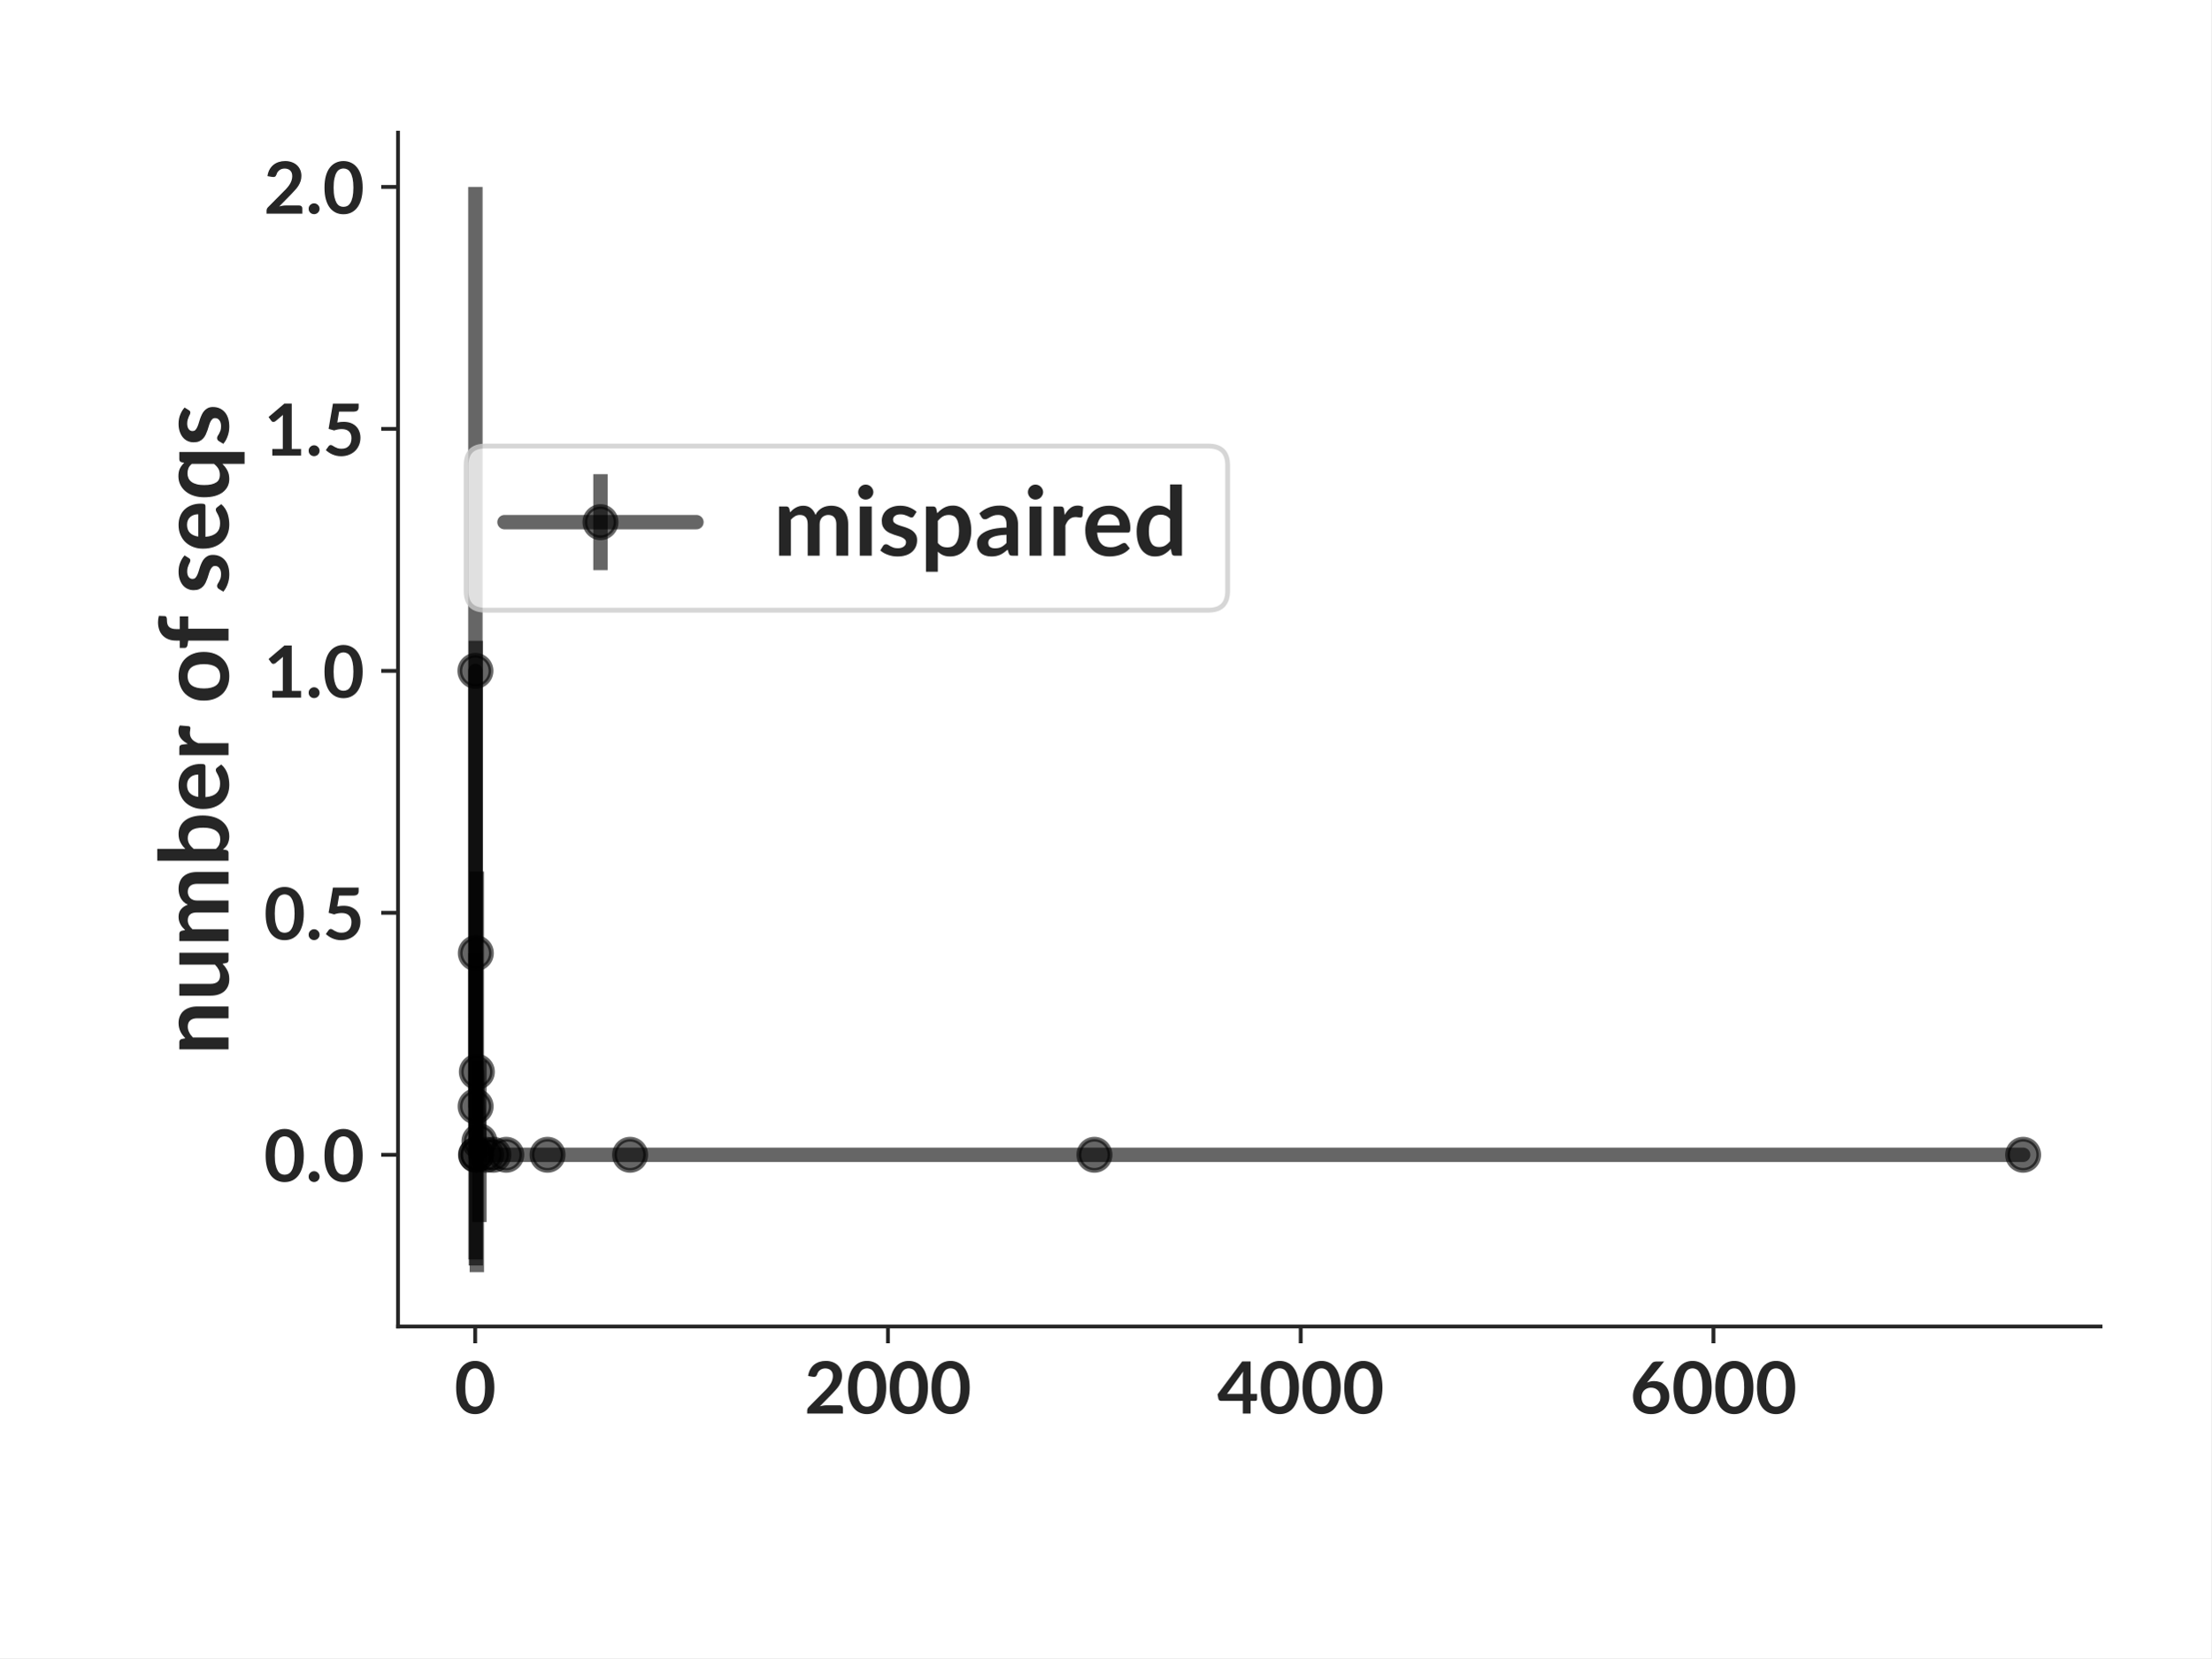
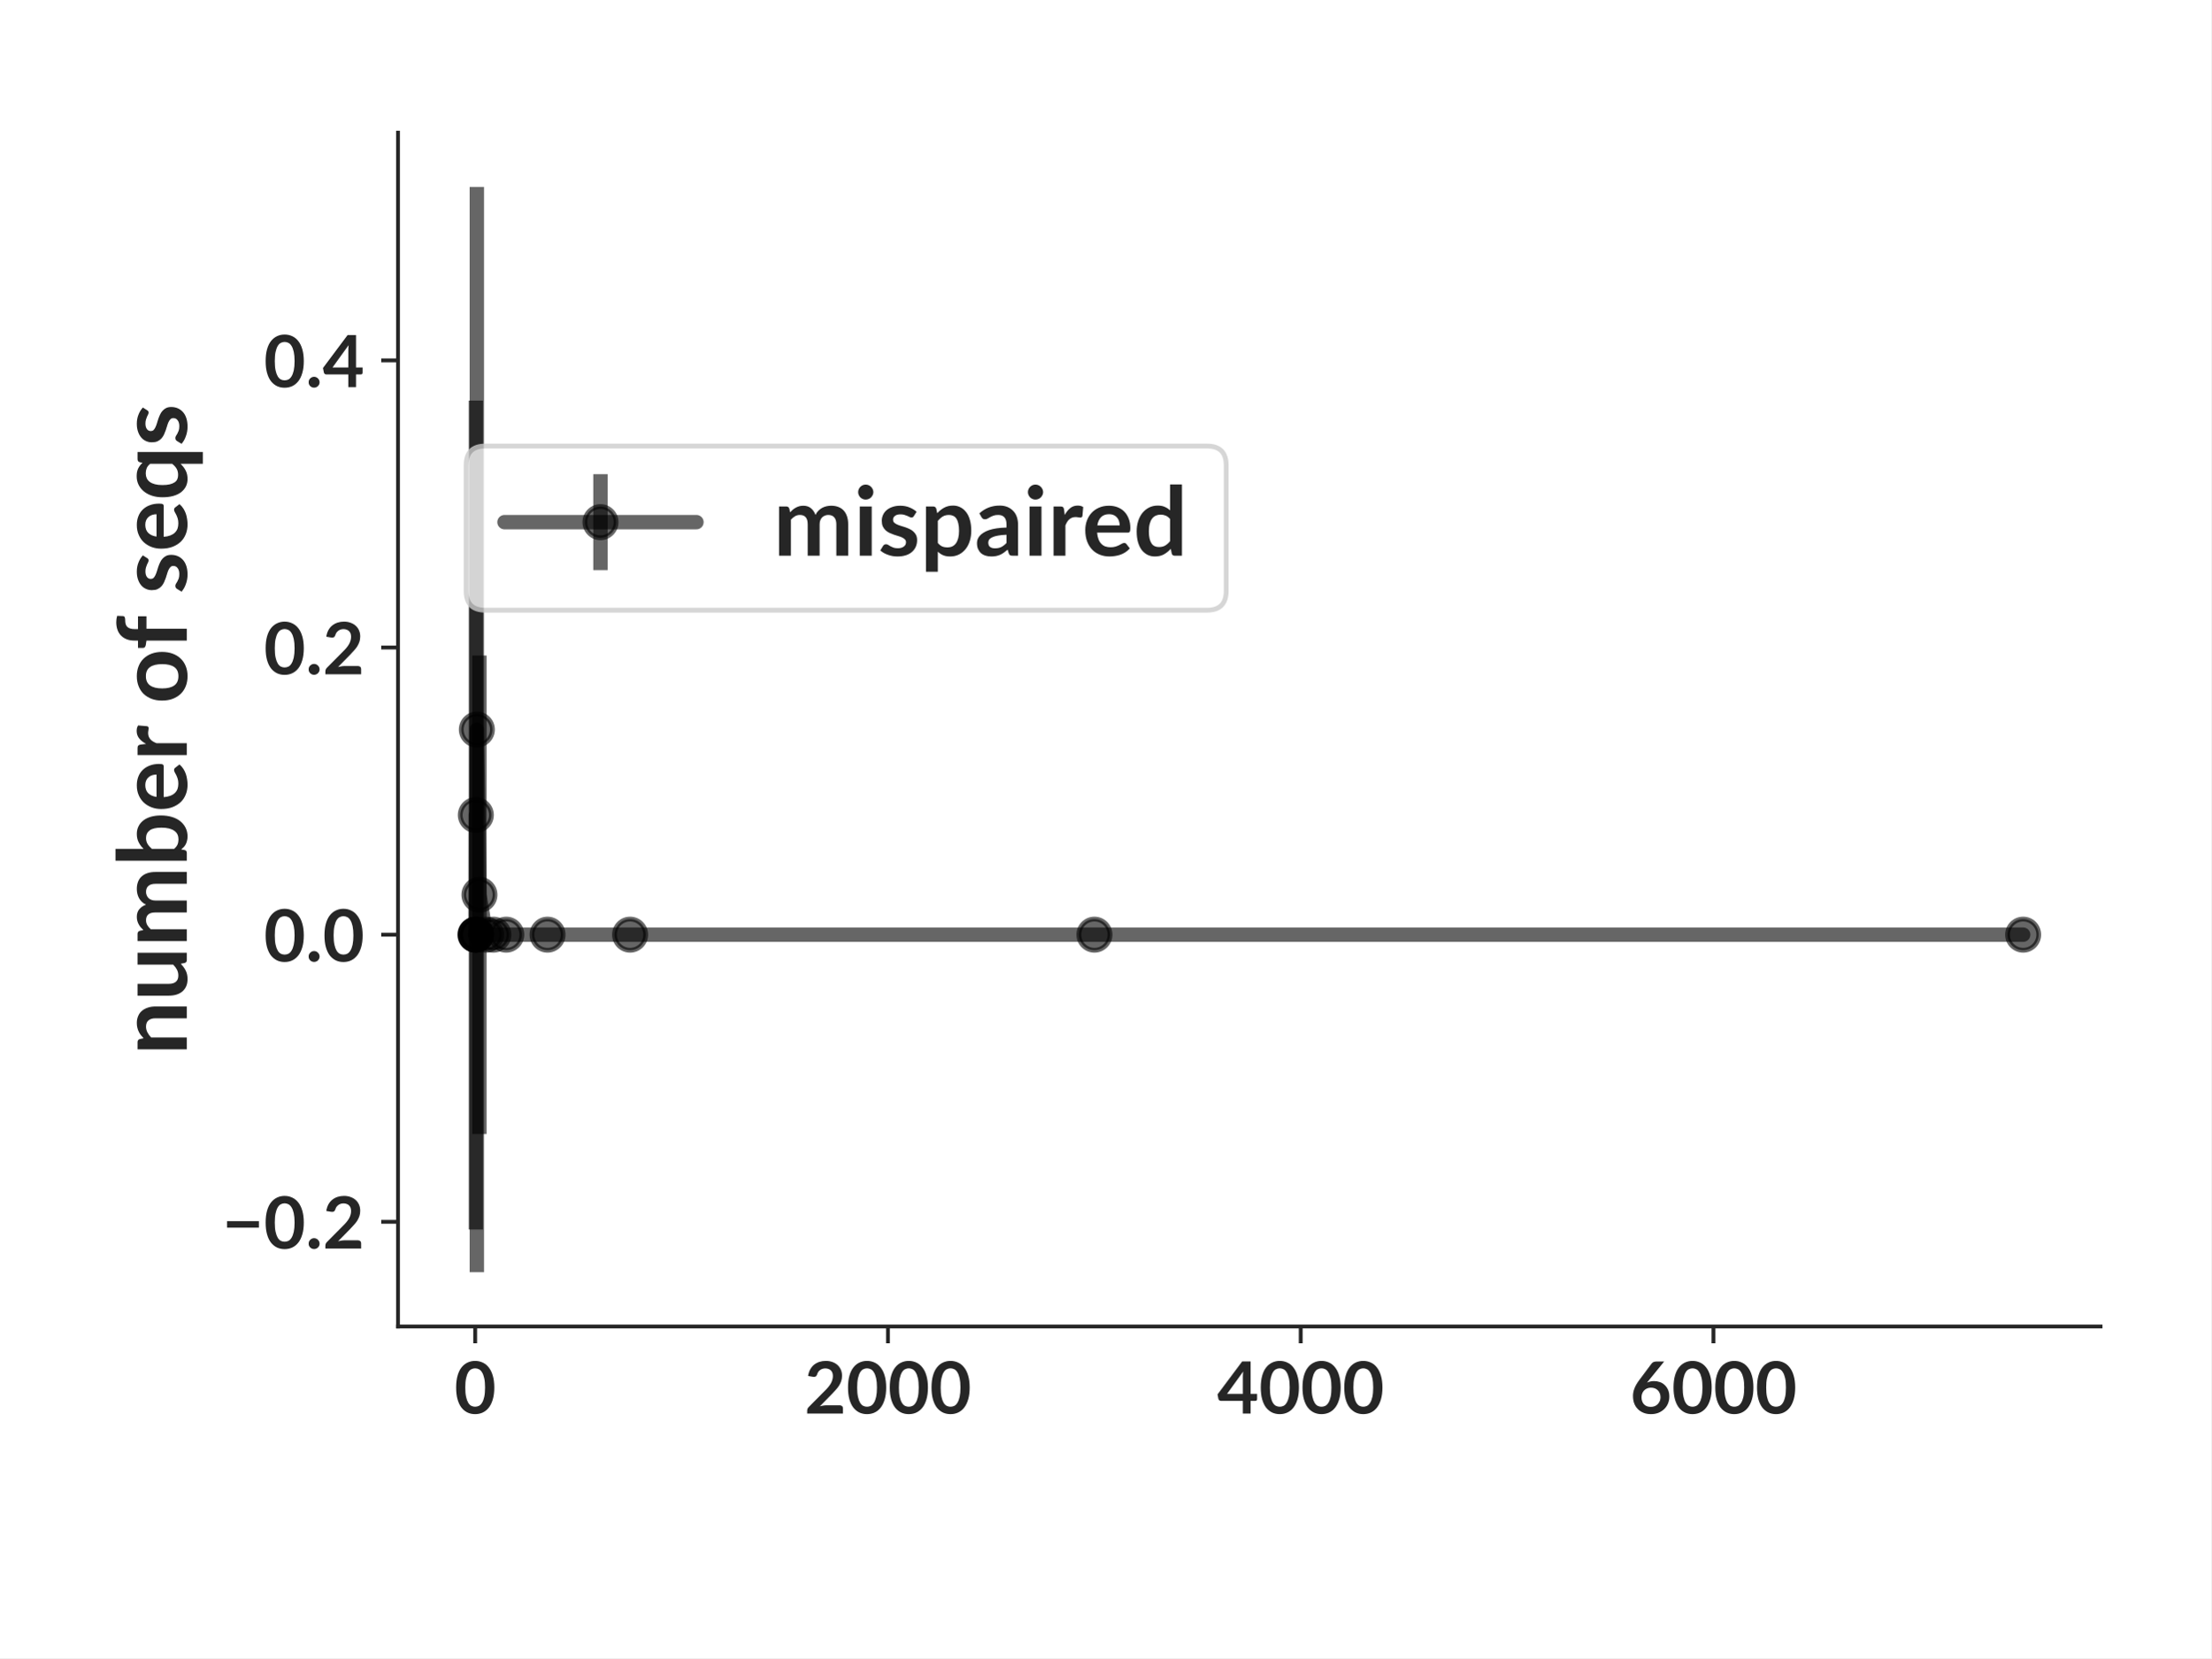
<svg xmlns="http://www.w3.org/2000/svg" xmlns:xlink="http://www.w3.org/1999/xlink" width="460.8pt" height="345.6pt" viewBox="0 0 460.8 345.6" version="1.1">
  <defs>
    <style type="text/css">*{stroke-linejoin: round; stroke-linecap: butt}</style>
  </defs>
  <g id="figure_1">
    <g id="patch_1">
      <path d="M 0 345.6  L 460.8 345.6  L 460.8 0  L 0 0  z " style="fill: #ffffff" />
    </g>
    <g id="axes_1">
      <g id="patch_2">
        <path d="M 82.944 276.48  L 437.76 276.48  L 437.76 27.648  L 82.944 27.648  z " style="fill: #ffffff" />
      </g>
      <g id="matplotlib.axis_1">
        <g id="xtick_1">
          <g id="line2d_1">
            <defs>
-               <path id="m7ef7bdd7d7" d="M 0 0  L 0 3.5  " style="stroke: #262626; stroke-width: 0.8" />
+               <path id="mf728001301" d="M 0 0  L 0 3.5  " style="stroke: #262626; stroke-width: 0.8" />
            </defs>
            <g>
-               <use xlink:href="#m7ef7bdd7d7" x="99.029" y="276.48" style="fill: #262626; stroke: #262626; stroke-width: 0.8" />
+               <use xlink:href="#mf728001301" x="99.029" y="276.48" style="fill: #262626; stroke: #262626; stroke-width: 0.8" />
            </g>
          </g>
          <g id="text_1">
-             <text style="font-weight: 700; font-size: 15px; font-family: 'Lato'; text-anchor: middle; fill: #262626" x="99.029" y="294.625" transform="rotate(-0 99.02899 294.6245)">0</text>
+             <text style="fill: #262626; font: 700 15px 'Lato'; text-anchor: middle" x="99.029" y="294.625" transform="rotate(-0 99.02899 294.6245)">0</text>
          </g>
        </g>
        <g id="xtick_2">
          <g id="line2d_2">
            <g>
-               <use xlink:href="#m7ef7bdd7d7" x="185.051" y="276.48" style="fill: #262626; stroke: #262626; stroke-width: 0.8" />
+               <use xlink:href="#mf728001301" x="185.051" y="276.48" style="fill: #262626; stroke: #262626; stroke-width: 0.8" />
            </g>
          </g>
          <g id="text_2">
-             <text style="font-weight: 700; font-size: 15px; font-family: 'Lato'; text-anchor: middle; fill: #262626" x="185.051" y="294.625" transform="rotate(-0 185.0507 294.6245)">2000</text>
+             <text style="fill: #262626; font: 700 15px 'Lato'; text-anchor: middle" x="185.051" y="294.625" transform="rotate(-0 185.0507 294.6245)">2000</text>
          </g>
        </g>
        <g id="xtick_3">
          <g id="line2d_3">
            <g>
-               <use xlink:href="#m7ef7bdd7d7" x="271.072" y="276.48" style="fill: #262626; stroke: #262626; stroke-width: 0.8" />
+               <use xlink:href="#mf728001301" x="271.072" y="276.48" style="fill: #262626; stroke: #262626; stroke-width: 0.8" />
            </g>
          </g>
          <g id="text_3">
-             <text style="font-weight: 700; font-size: 15px; font-family: 'Lato'; text-anchor: middle; fill: #262626" x="271.072" y="294.625" transform="rotate(-0 271.0725 294.6245)">4000</text>
+             <text style="fill: #262626; font: 700 15px 'Lato'; text-anchor: middle" x="271.072" y="294.625" transform="rotate(-0 271.0725 294.6245)">4000</text>
          </g>
        </g>
        <g id="xtick_4">
          <g id="line2d_4">
            <g>
-               <use xlink:href="#m7ef7bdd7d7" x="357.094" y="276.48" style="fill: #262626; stroke: #262626; stroke-width: 0.8" />
+               <use xlink:href="#mf728001301" x="357.094" y="276.48" style="fill: #262626; stroke: #262626; stroke-width: 0.8" />
            </g>
          </g>
          <g id="text_4">
-             <text style="font-weight: 700; font-size: 15px; font-family: 'Lato'; text-anchor: middle; fill: #262626" x="357.094" y="294.625" transform="rotate(-0 357.0942 294.6245)">6000</text>
+             <text style="fill: #262626; font: 700 15px 'Lato'; text-anchor: middle" x="357.094" y="294.625" transform="rotate(-0 357.0942 294.6245)">6000</text>
          </g>
        </g>
      </g>
      <g id="matplotlib.axis_2">
        <g id="ytick_1">
          <g id="line2d_5">
            <defs>
-               <path id="md692aac41f" d="M 0 0  L -3.5 0  " style="stroke: #262626; stroke-width: 0.8" />
+               <path id="m9941c761df" d="M 0 0  L -3.5 0  " style="stroke: #262626; stroke-width: 0.8" />
            </defs>
            <g>
-               <use xlink:href="#md692aac41f" x="82.944" y="240.697" style="fill: #262626; stroke: #262626; stroke-width: 0.8" />
+               <use xlink:href="#m9941c761df" x="82.944" y="254.664" style="fill: #262626; stroke: #262626; stroke-width: 0.8" />
            </g>
          </g>
          <g id="text_5">
-             <text style="font-weight: 700; font-size: 15px; font-family: 'Lato'; text-anchor: end; fill: #262626" x="75.944" y="246.27" transform="rotate(-0 75.944 246.2697)">0.0</text>
+             <text style="fill: #262626; font: 700 15px 'Lato'; text-anchor: end" x="75.944" y="260.236" transform="rotate(-0 75.944 260.2359)">−0.2</text>
          </g>
        </g>
        <g id="ytick_2">
          <g id="line2d_6">
            <g>
-               <use xlink:href="#md692aac41f" x="82.944" y="190.263" style="fill: #262626; stroke: #262626; stroke-width: 0.8" />
+               <use xlink:href="#m9941c761df" x="82.944" y="194.814" style="fill: #262626; stroke: #262626; stroke-width: 0.8" />
            </g>
          </g>
          <g id="text_6">
-             <text style="font-weight: 700; font-size: 15px; font-family: 'Lato'; text-anchor: end; fill: #262626" x="75.944" y="195.835" transform="rotate(-0 75.944 195.835)">0.5</text>
+             <text style="fill: #262626; font: 700 15px 'Lato'; text-anchor: end" x="75.944" y="200.386" transform="rotate(-0 75.944 200.3861)">0.0</text>
          </g>
        </g>
        <g id="ytick_3">
          <g id="line2d_7">
            <g>
-               <use xlink:href="#md692aac41f" x="82.944" y="139.828" style="fill: #262626; stroke: #262626; stroke-width: 0.8" />
+               <use xlink:href="#m9941c761df" x="82.944" y="134.964" style="fill: #262626; stroke: #262626; stroke-width: 0.8" />
            </g>
          </g>
          <g id="text_7">
-             <text style="font-weight: 700; font-size: 15px; font-family: 'Lato'; text-anchor: end; fill: #262626" x="75.944" y="145.4" transform="rotate(-0 75.944 145.4003)">1.0</text>
+             <text style="fill: #262626; font: 700 15px 'Lato'; text-anchor: end" x="75.944" y="140.536" transform="rotate(-0 75.944 140.5363)">0.2</text>
          </g>
        </g>
        <g id="ytick_4">
          <g id="line2d_8">
            <g>
-               <use xlink:href="#md692aac41f" x="82.944" y="89.393" style="fill: #262626; stroke: #262626; stroke-width: 0.8" />
+               <use xlink:href="#m9941c761df" x="82.944" y="75.114" style="fill: #262626; stroke: #262626; stroke-width: 0.8" />
            </g>
          </g>
          <g id="text_8">
-             <text style="font-weight: 700; font-size: 15px; font-family: 'Lato'; text-anchor: end; fill: #262626" x="75.944" y="94.966" transform="rotate(-0 75.944 94.96554)">1.5</text>
+             <text style="fill: #262626; font: 700 15px 'Lato'; text-anchor: end" x="75.944" y="80.687" transform="rotate(-0 75.944 80.68655)">0.4</text>
          </g>
        </g>
-         <g id="ytick_5">
-           <g id="line2d_9">
-             <g>
-               <use xlink:href="#md692aac41f" x="82.944" y="38.959" style="fill: #262626; stroke: #262626; stroke-width: 0.8" />
-             </g>
-           </g>
-           <g id="text_9">
-             <text style="font-weight: 700; font-size: 15px; font-family: 'Lato'; text-anchor: end; fill: #262626" x="75.944" y="44.531" transform="rotate(-0 75.944 44.53081)">2.0</text>
-           </g>
-         </g>
-         <g id="text_10">
-           <text style="font-weight: 700; font-size: 20px; font-family: 'Lato'; text-anchor: middle; fill: #262626" x="47.632" y="152.064" transform="rotate(-90 47.6315 152.064)">number of seqs</text>
+         <g id="text_9">
+           <text style="fill: #262626; font: 700 20px 'Lato'; text-anchor: middle" x="38.931" y="152.064" transform="rotate(-90 38.9315 152.064)">number of seqs</text>
        </g>
      </g>
      <g id="LineCollection_1">
-         <path d="M 99.072 240.697  L 99.072 38.959  " clip-path="url(#p04fc6fbf26)" style="fill: none; stroke: #000000; stroke-opacity: 0.6; stroke-width: 3" />
-         <path d="M 99.115 262.508  L 99.115 198.713  " clip-path="url(#p04fc6fbf26)" style="fill: none; stroke: #000000; stroke-opacity: 0.6; stroke-width: 3" />
-         <path d="M 99.158 263.779  L 99.158 133.558  " clip-path="url(#p04fc6fbf26)" style="fill: none; stroke: #000000; stroke-opacity: 0.6; stroke-width: 3" />
-         <path d="M 99.201 240.697  L 99.201 240.697  " clip-path="url(#p04fc6fbf26)" style="fill: none; stroke: #000000; stroke-opacity: 0.6; stroke-width: 3" />
-         <path d="M 99.244 240.697  L 99.244 240.697  " clip-path="url(#p04fc6fbf26)" style="fill: none; stroke: #000000; stroke-opacity: 0.6; stroke-width: 3" />
-         <path d="M 99.373 265.169  L 99.373 181.642  " clip-path="url(#p04fc6fbf26)" style="fill: none; stroke: #000000; stroke-opacity: 0.6; stroke-width: 3" />
-         <path d="M 99.911 254.707  L 99.911 221.084  " clip-path="url(#p04fc6fbf26)" style="fill: none; stroke: #000000; stroke-opacity: 0.6; stroke-width: 3" />
-         <path d="M 101.309 240.697  L 101.309 240.697  " clip-path="url(#p04fc6fbf26)" style="fill: none; stroke: #000000; stroke-opacity: 0.6; stroke-width: 3" />
-         <path d="M 102.814 240.697  L 102.814 240.697  " clip-path="url(#p04fc6fbf26)" style="fill: none; stroke: #000000; stroke-opacity: 0.6; stroke-width: 3" />
-         <path d="M 105.502 240.697  L 105.502 240.697  " clip-path="url(#p04fc6fbf26)" style="fill: none; stroke: #000000; stroke-opacity: 0.6; stroke-width: 3" />
-         <path d="M 114.104 240.697  L 114.104 240.697  " clip-path="url(#p04fc6fbf26)" style="fill: none; stroke: #000000; stroke-opacity: 0.6; stroke-width: 3" />
-         <path d="M 131.309 240.697  L 131.309 240.697  " clip-path="url(#p04fc6fbf26)" style="fill: none; stroke: #000000; stroke-opacity: 0.6; stroke-width: 3" />
-         <path d="M 228.083 240.697  L 228.083 240.697  " clip-path="url(#p04fc6fbf26)" style="fill: none; stroke: #000000; stroke-opacity: 0.6; stroke-width: 3" />
-         <path d="M 421.632 240.697  L 421.632 240.697  " clip-path="url(#p04fc6fbf26)" style="fill: none; stroke: #000000; stroke-opacity: 0.6; stroke-width: 3" />
+         <path d="M 99.072 194.814  L 99.072 194.814  " clip-path="url(#pe9b92717ce)" style="fill: none; stroke: #000000; stroke-opacity: 0.6; stroke-width: 3" />
+         <path d="M 99.115 194.814  L 99.115 194.814  " clip-path="url(#pe9b92717ce)" style="fill: none; stroke: #000000; stroke-opacity: 0.6; stroke-width: 3" />
+         <path d="M 99.158 256.262  L 99.158 83.491  " clip-path="url(#pe9b92717ce)" style="fill: none; stroke: #000000; stroke-opacity: 0.6; stroke-width: 3" />
+         <path d="M 99.201 194.814  L 99.201 194.814  " clip-path="url(#pe9b92717ce)" style="fill: none; stroke: #000000; stroke-opacity: 0.6; stroke-width: 3" />
+         <path d="M 99.244 194.814  L 99.244 194.814  " clip-path="url(#pe9b92717ce)" style="fill: none; stroke: #000000; stroke-opacity: 0.6; stroke-width: 3" />
+         <path d="M 99.373 265.169  L 99.373 38.959  " clip-path="url(#pe9b92717ce)" style="fill: none; stroke: #000000; stroke-opacity: 0.6; stroke-width: 3" />
+         <path d="M 99.911 236.376  L 99.911 136.627  " clip-path="url(#pe9b92717ce)" style="fill: none; stroke: #000000; stroke-opacity: 0.6; stroke-width: 3" />
+         <path d="M 101.309 194.814  L 101.309 194.814  " clip-path="url(#pe9b92717ce)" style="fill: none; stroke: #000000; stroke-opacity: 0.6; stroke-width: 3" />
+         <path d="M 102.814 194.814  L 102.814 194.814  " clip-path="url(#pe9b92717ce)" style="fill: none; stroke: #000000; stroke-opacity: 0.6; stroke-width: 3" />
+         <path d="M 105.502 194.814  L 105.502 194.814  " clip-path="url(#pe9b92717ce)" style="fill: none; stroke: #000000; stroke-opacity: 0.6; stroke-width: 3" />
+         <path d="M 114.104 194.814  L 114.104 194.814  " clip-path="url(#pe9b92717ce)" style="fill: none; stroke: #000000; stroke-opacity: 0.6; stroke-width: 3" />
+         <path d="M 131.309 194.814  L 131.309 194.814  " clip-path="url(#pe9b92717ce)" style="fill: none; stroke: #000000; stroke-opacity: 0.6; stroke-width: 3" />
+         <path d="M 228.083 194.814  L 228.083 194.814  " clip-path="url(#pe9b92717ce)" style="fill: none; stroke: #000000; stroke-opacity: 0.6; stroke-width: 3" />
+         <path d="M 421.632 194.814  L 421.632 194.814  " clip-path="url(#pe9b92717ce)" style="fill: none; stroke: #000000; stroke-opacity: 0.6; stroke-width: 3" />
      </g>
-       <g id="line2d_10">
-         <path d="M 99.072 139.828  L 99.115 230.61  L 99.158 198.669  L 99.201 240.697  L 99.244 240.697  L 99.373 223.406  L 99.911 237.896  L 101.309 240.697  L 102.814 240.697  L 105.502 240.697  L 114.104 240.697  L 131.309 240.697  L 228.083 240.697  L 421.632 240.697  " clip-path="url(#p04fc6fbf26)" style="fill: none; stroke: #000000; stroke-opacity: 0.6; stroke-width: 3; stroke-linecap: round" />
+       <g id="line2d_9">
+         <path d="M 99.072 194.814  L 99.115 194.814  L 99.158 169.876  L 99.201 194.814  L 99.244 194.814  L 99.373 152.064  L 99.911 186.501  L 101.309 194.814  L 102.814 194.814  L 105.502 194.814  L 114.104 194.814  L 131.309 194.814  L 228.083 194.814  L 421.632 194.814  " clip-path="url(#pe9b92717ce)" style="fill: none; stroke: #000000; stroke-opacity: 0.6; stroke-width: 3; stroke-linecap: round" />
        <defs>
-           <path id="m7f0c48a64e" d="M 0 3.25  C 0.862 3.25 1.689 2.908 2.298 2.298  C 2.908 1.689 3.25 0.862 3.25 0  C 3.25 -0.862 2.908 -1.689 2.298 -2.298  C 1.689 -2.908 0.862 -3.25 0 -3.25  C -0.862 -3.25 -1.689 -2.908 -2.298 -2.298  C -2.908 -1.689 -3.25 -0.862 -3.25 0  C -3.25 0.862 -2.908 1.689 -2.298 2.298  C -1.689 2.908 -0.862 3.25 0 3.25  z " style="stroke: #000000; stroke-opacity: 0.6" />
+           <path id="m9a8fa1d3a3" d="M 0 3.25  C 0.862 3.25 1.689 2.908 2.298 2.298  C 2.908 1.689 3.25 0.862 3.25 0  C 3.25 -0.862 2.908 -1.689 2.298 -2.298  C 1.689 -2.908 0.862 -3.25 0 -3.25  C -0.862 -3.25 -1.689 -2.908 -2.298 -2.298  C -2.908 -1.689 -3.25 -0.862 -3.25 0  C -3.25 0.862 -2.908 1.689 -2.298 2.298  C -1.689 2.908 -0.862 3.25 0 3.25  z " style="stroke: #000000; stroke-opacity: 0.6" />
        </defs>
-         <g clip-path="url(#p04fc6fbf26)">
-           <use xlink:href="#m7f0c48a64e" x="99.072" y="139.828" style="fill-opacity: 0.6; stroke: #000000; stroke-opacity: 0.6" />
-           <use xlink:href="#m7f0c48a64e" x="99.115" y="230.61" style="fill-opacity: 0.6; stroke: #000000; stroke-opacity: 0.6" />
-           <use xlink:href="#m7f0c48a64e" x="99.158" y="198.669" style="fill-opacity: 0.6; stroke: #000000; stroke-opacity: 0.6" />
-           <use xlink:href="#m7f0c48a64e" x="99.201" y="240.697" style="fill-opacity: 0.6; stroke: #000000; stroke-opacity: 0.6" />
-           <use xlink:href="#m7f0c48a64e" x="99.244" y="240.697" style="fill-opacity: 0.6; stroke: #000000; stroke-opacity: 0.6" />
-           <use xlink:href="#m7f0c48a64e" x="99.373" y="223.406" style="fill-opacity: 0.6; stroke: #000000; stroke-opacity: 0.6" />
-           <use xlink:href="#m7f0c48a64e" x="99.911" y="237.896" style="fill-opacity: 0.6; stroke: #000000; stroke-opacity: 0.6" />
-           <use xlink:href="#m7f0c48a64e" x="101.309" y="240.697" style="fill-opacity: 0.6; stroke: #000000; stroke-opacity: 0.6" />
-           <use xlink:href="#m7f0c48a64e" x="102.814" y="240.697" style="fill-opacity: 0.6; stroke: #000000; stroke-opacity: 0.6" />
-           <use xlink:href="#m7f0c48a64e" x="105.502" y="240.697" style="fill-opacity: 0.6; stroke: #000000; stroke-opacity: 0.6" />
-           <use xlink:href="#m7f0c48a64e" x="114.104" y="240.697" style="fill-opacity: 0.6; stroke: #000000; stroke-opacity: 0.6" />
-           <use xlink:href="#m7f0c48a64e" x="131.309" y="240.697" style="fill-opacity: 0.6; stroke: #000000; stroke-opacity: 0.6" />
-           <use xlink:href="#m7f0c48a64e" x="228.083" y="240.697" style="fill-opacity: 0.6; stroke: #000000; stroke-opacity: 0.6" />
-           <use xlink:href="#m7f0c48a64e" x="421.632" y="240.697" style="fill-opacity: 0.6; stroke: #000000; stroke-opacity: 0.6" />
+         <g clip-path="url(#pe9b92717ce)">
+           <use xlink:href="#m9a8fa1d3a3" x="99.072" y="194.814" style="fill-opacity: 0.6; stroke: #000000; stroke-opacity: 0.6" />
+           <use xlink:href="#m9a8fa1d3a3" x="99.115" y="194.814" style="fill-opacity: 0.6; stroke: #000000; stroke-opacity: 0.6" />
+           <use xlink:href="#m9a8fa1d3a3" x="99.158" y="169.876" style="fill-opacity: 0.6; stroke: #000000; stroke-opacity: 0.6" />
+           <use xlink:href="#m9a8fa1d3a3" x="99.201" y="194.814" style="fill-opacity: 0.6; stroke: #000000; stroke-opacity: 0.6" />
+           <use xlink:href="#m9a8fa1d3a3" x="99.244" y="194.814" style="fill-opacity: 0.6; stroke: #000000; stroke-opacity: 0.6" />
+           <use xlink:href="#m9a8fa1d3a3" x="99.373" y="152.064" style="fill-opacity: 0.6; stroke: #000000; stroke-opacity: 0.6" />
+           <use xlink:href="#m9a8fa1d3a3" x="99.911" y="186.501" style="fill-opacity: 0.6; stroke: #000000; stroke-opacity: 0.6" />
+           <use xlink:href="#m9a8fa1d3a3" x="101.309" y="194.814" style="fill-opacity: 0.6; stroke: #000000; stroke-opacity: 0.6" />
+           <use xlink:href="#m9a8fa1d3a3" x="102.814" y="194.814" style="fill-opacity: 0.6; stroke: #000000; stroke-opacity: 0.6" />
+           <use xlink:href="#m9a8fa1d3a3" x="105.502" y="194.814" style="fill-opacity: 0.6; stroke: #000000; stroke-opacity: 0.6" />
+           <use xlink:href="#m9a8fa1d3a3" x="114.104" y="194.814" style="fill-opacity: 0.6; stroke: #000000; stroke-opacity: 0.6" />
+           <use xlink:href="#m9a8fa1d3a3" x="131.309" y="194.814" style="fill-opacity: 0.6; stroke: #000000; stroke-opacity: 0.6" />
+           <use xlink:href="#m9a8fa1d3a3" x="228.083" y="194.814" style="fill-opacity: 0.6; stroke: #000000; stroke-opacity: 0.6" />
+           <use xlink:href="#m9a8fa1d3a3" x="421.632" y="194.814" style="fill-opacity: 0.6; stroke: #000000; stroke-opacity: 0.6" />
        </g>
      </g>
      <g id="patch_3">
        <path d="M 82.944 276.48  L 82.944 27.648  " style="fill: none; stroke: #262626; stroke-width: 0.8; stroke-linejoin: miter; stroke-linecap: square" />
      </g>
      <g id="patch_4">
        <path d="M 82.944 276.48  L 437.76 276.48  " style="fill: none; stroke: #262626; stroke-width: 0.8; stroke-linejoin: miter; stroke-linecap: square" />
      </g>
      <g id="legend_1">
        <g id="patch_5">
-           <path d="M 101.137 127.181  L 251.84 127.181  Q 255.84 127.181 255.84 123.181  L 255.84 96.971  Q 255.84 92.971 251.84 92.971  L 101.137 92.971  Q 97.137 92.971 97.137 96.971  L 97.137 123.181  Q 97.137 127.181 101.137 127.181  z " style="fill: #ffffff; opacity: 0.8; stroke: #cccccc; stroke-linejoin: miter" />
+           <path d="M 101.137 127.181  L 251.54 127.181  Q 255.54 127.181 255.54 123.181  L 255.54 96.971  Q 255.54 92.971 251.54 92.971  L 101.137 92.971  Q 97.137 92.971 97.137 96.971  L 97.137 123.181  Q 97.137 127.181 101.137 127.181  z " style="fill: #ffffff; opacity: 0.8; stroke: #cccccc; stroke-linejoin: miter" />
        </g>
        <g id="LineCollection_2">
          <path d="M 125.137 118.831  L 125.137 98.831  " style="fill: none; stroke: #000000; stroke-opacity: 0.6; stroke-width: 3" />
        </g>
-         <g id="line2d_11">
+         <g id="line2d_10">
          <path d="M 105.137 108.831  L 145.137 108.831  " style="fill: none; stroke: #000000; stroke-opacity: 0.6; stroke-width: 3; stroke-linecap: round" />
        </g>
-         <g id="line2d_12">
+         <g id="line2d_11">
          <g>
-             <use xlink:href="#m7f0c48a64e" x="125.137" y="108.831" style="fill-opacity: 0.6; stroke: #000000; stroke-opacity: 0.6" />
+             <use xlink:href="#m9a8fa1d3a3" x="125.137" y="108.831" style="fill-opacity: 0.6; stroke: #000000; stroke-opacity: 0.6" />
          </g>
        </g>
-         <g id="text_11">
-           <text style="font-weight: 700; font-size: 20px; font-family: 'Lato'; text-anchor: start; fill: #262626" x="161.137" y="115.831" transform="rotate(-0 161.1366 115.8308)">mispaired</text>
+         <g id="text_10">
+           <text style="fill: #262626; font: 700 20px 'Lato'; text-anchor: start" x="161.137" y="115.831" transform="rotate(-0 161.1366 115.8308)">mispaired</text>
        </g>
      </g>
    </g>
  </g>
  <defs>
-     <clipPath id="p04fc6fbf26">
+     <clipPath id="pe9b92717ce">
      <rect x="82.944" y="27.648" width="354.816" height="248.832" />
    </clipPath>
  </defs>
</svg>
